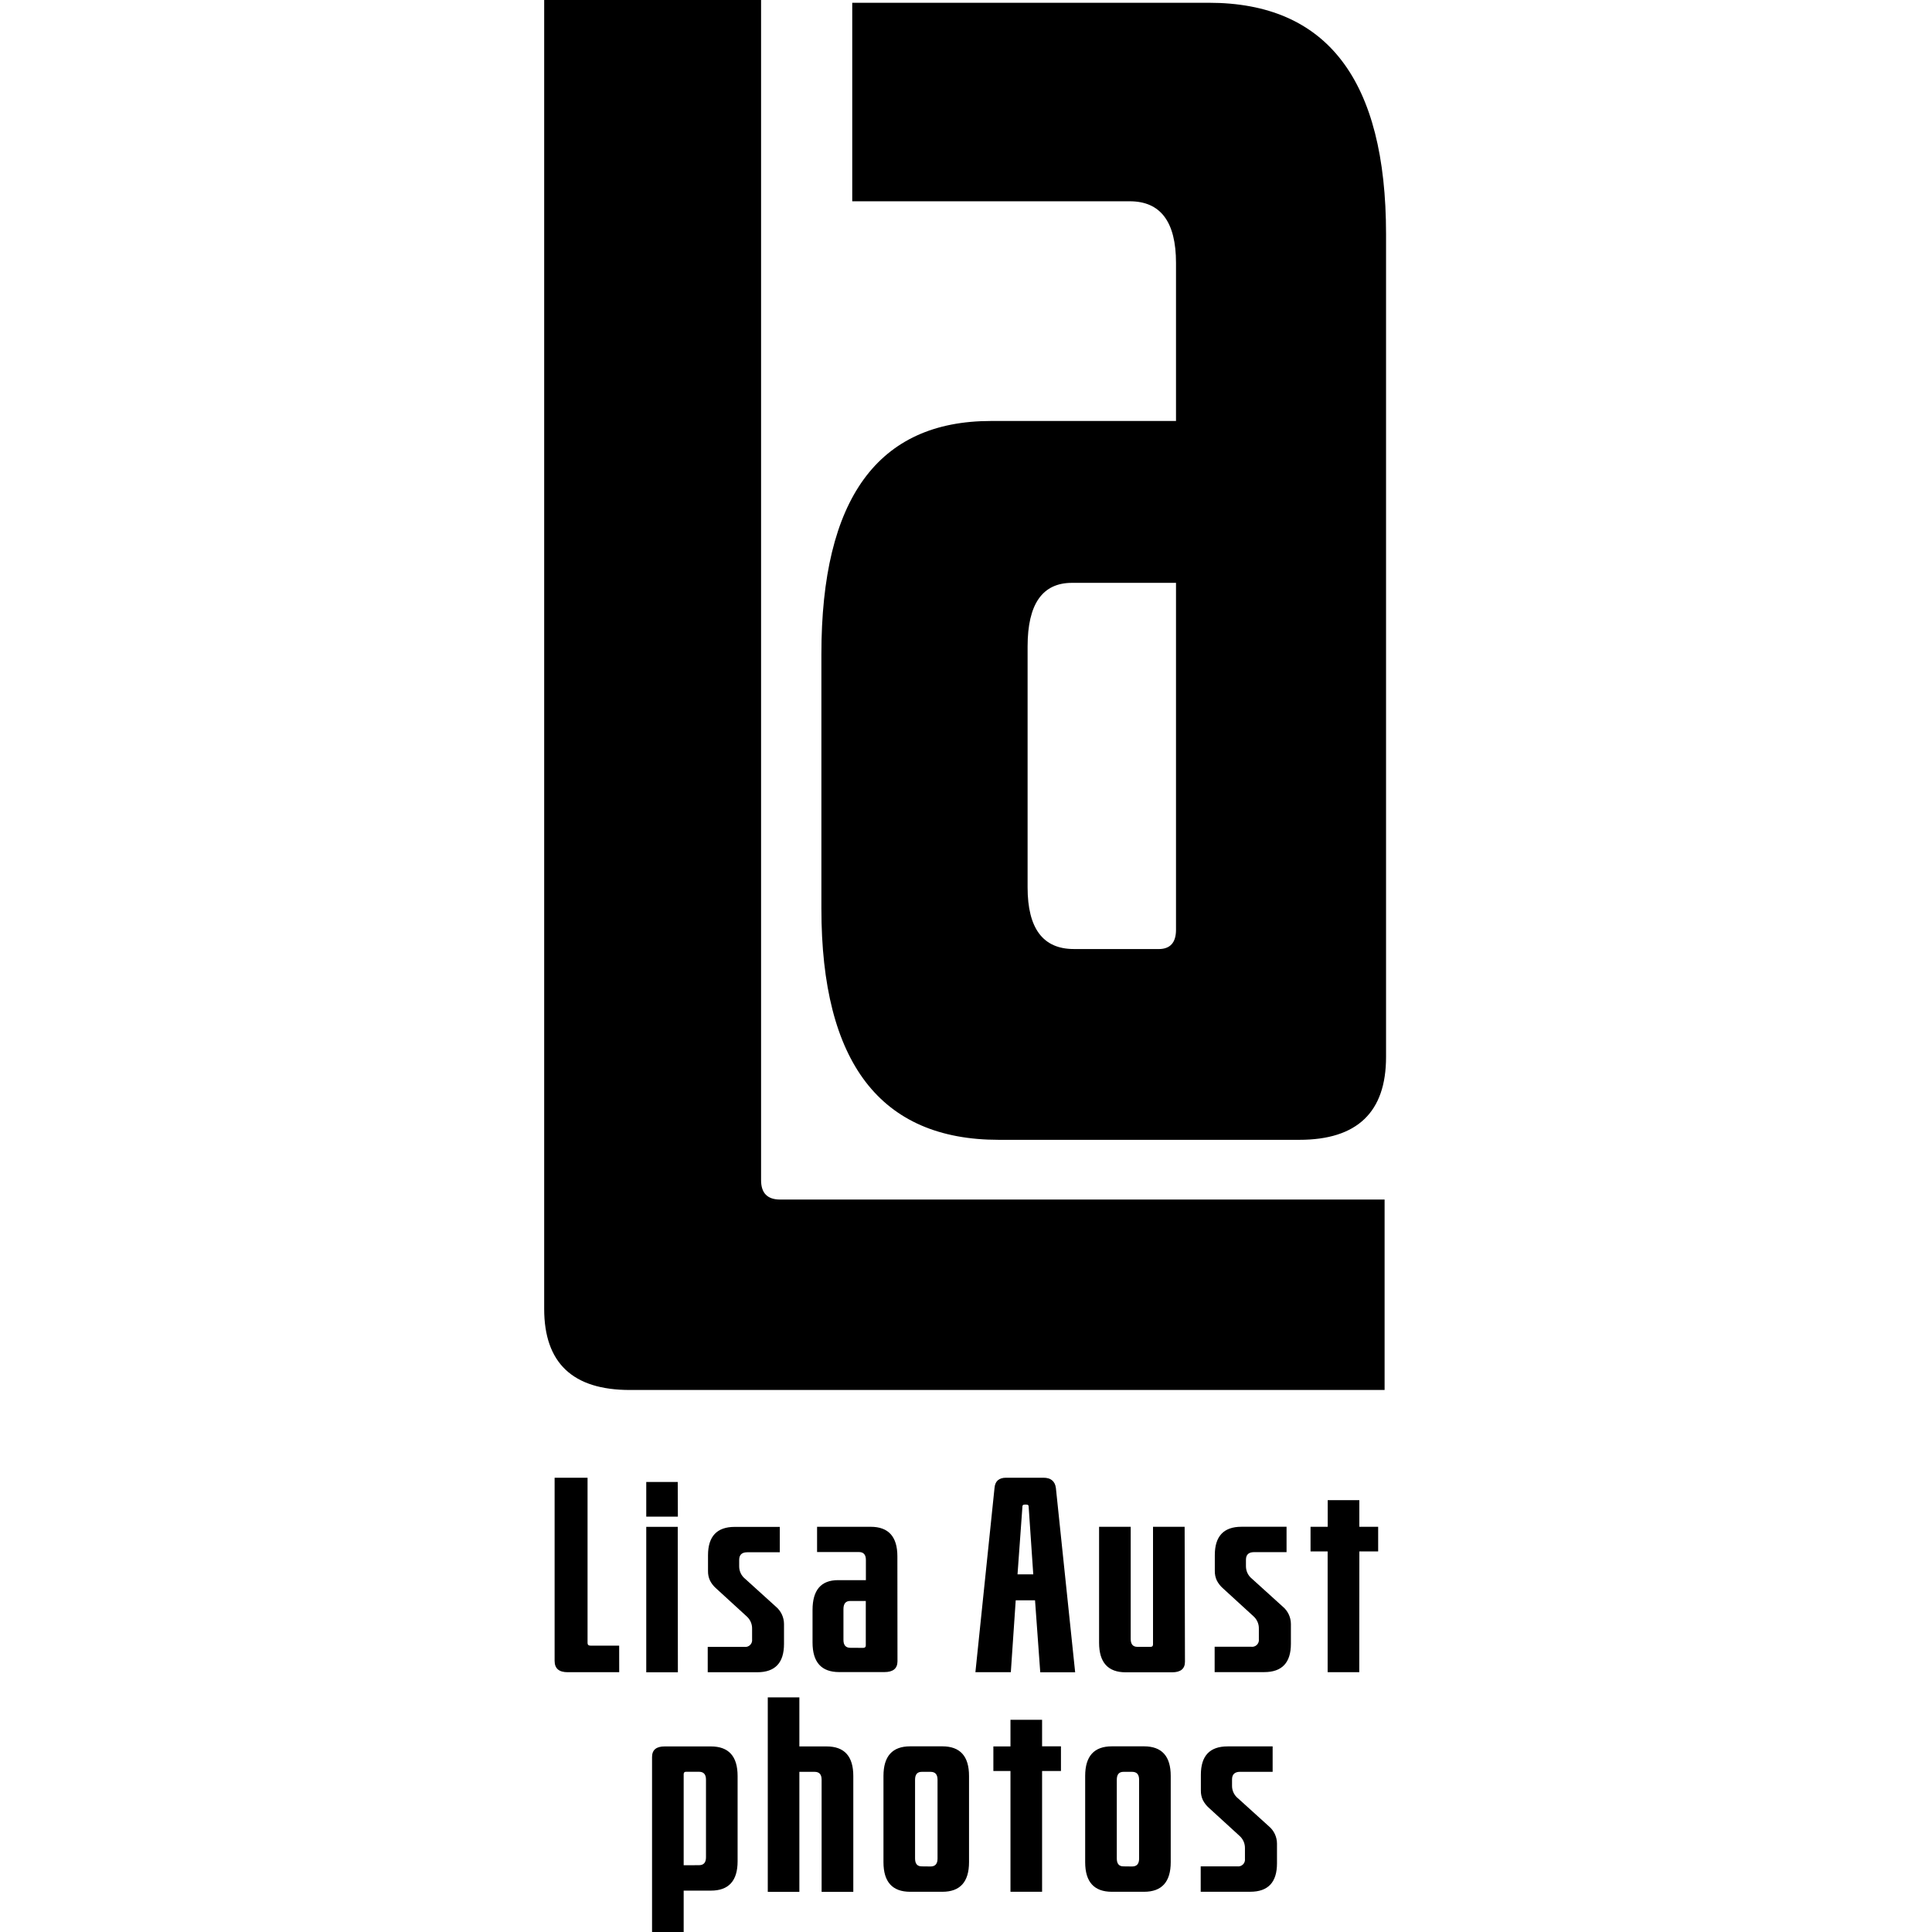
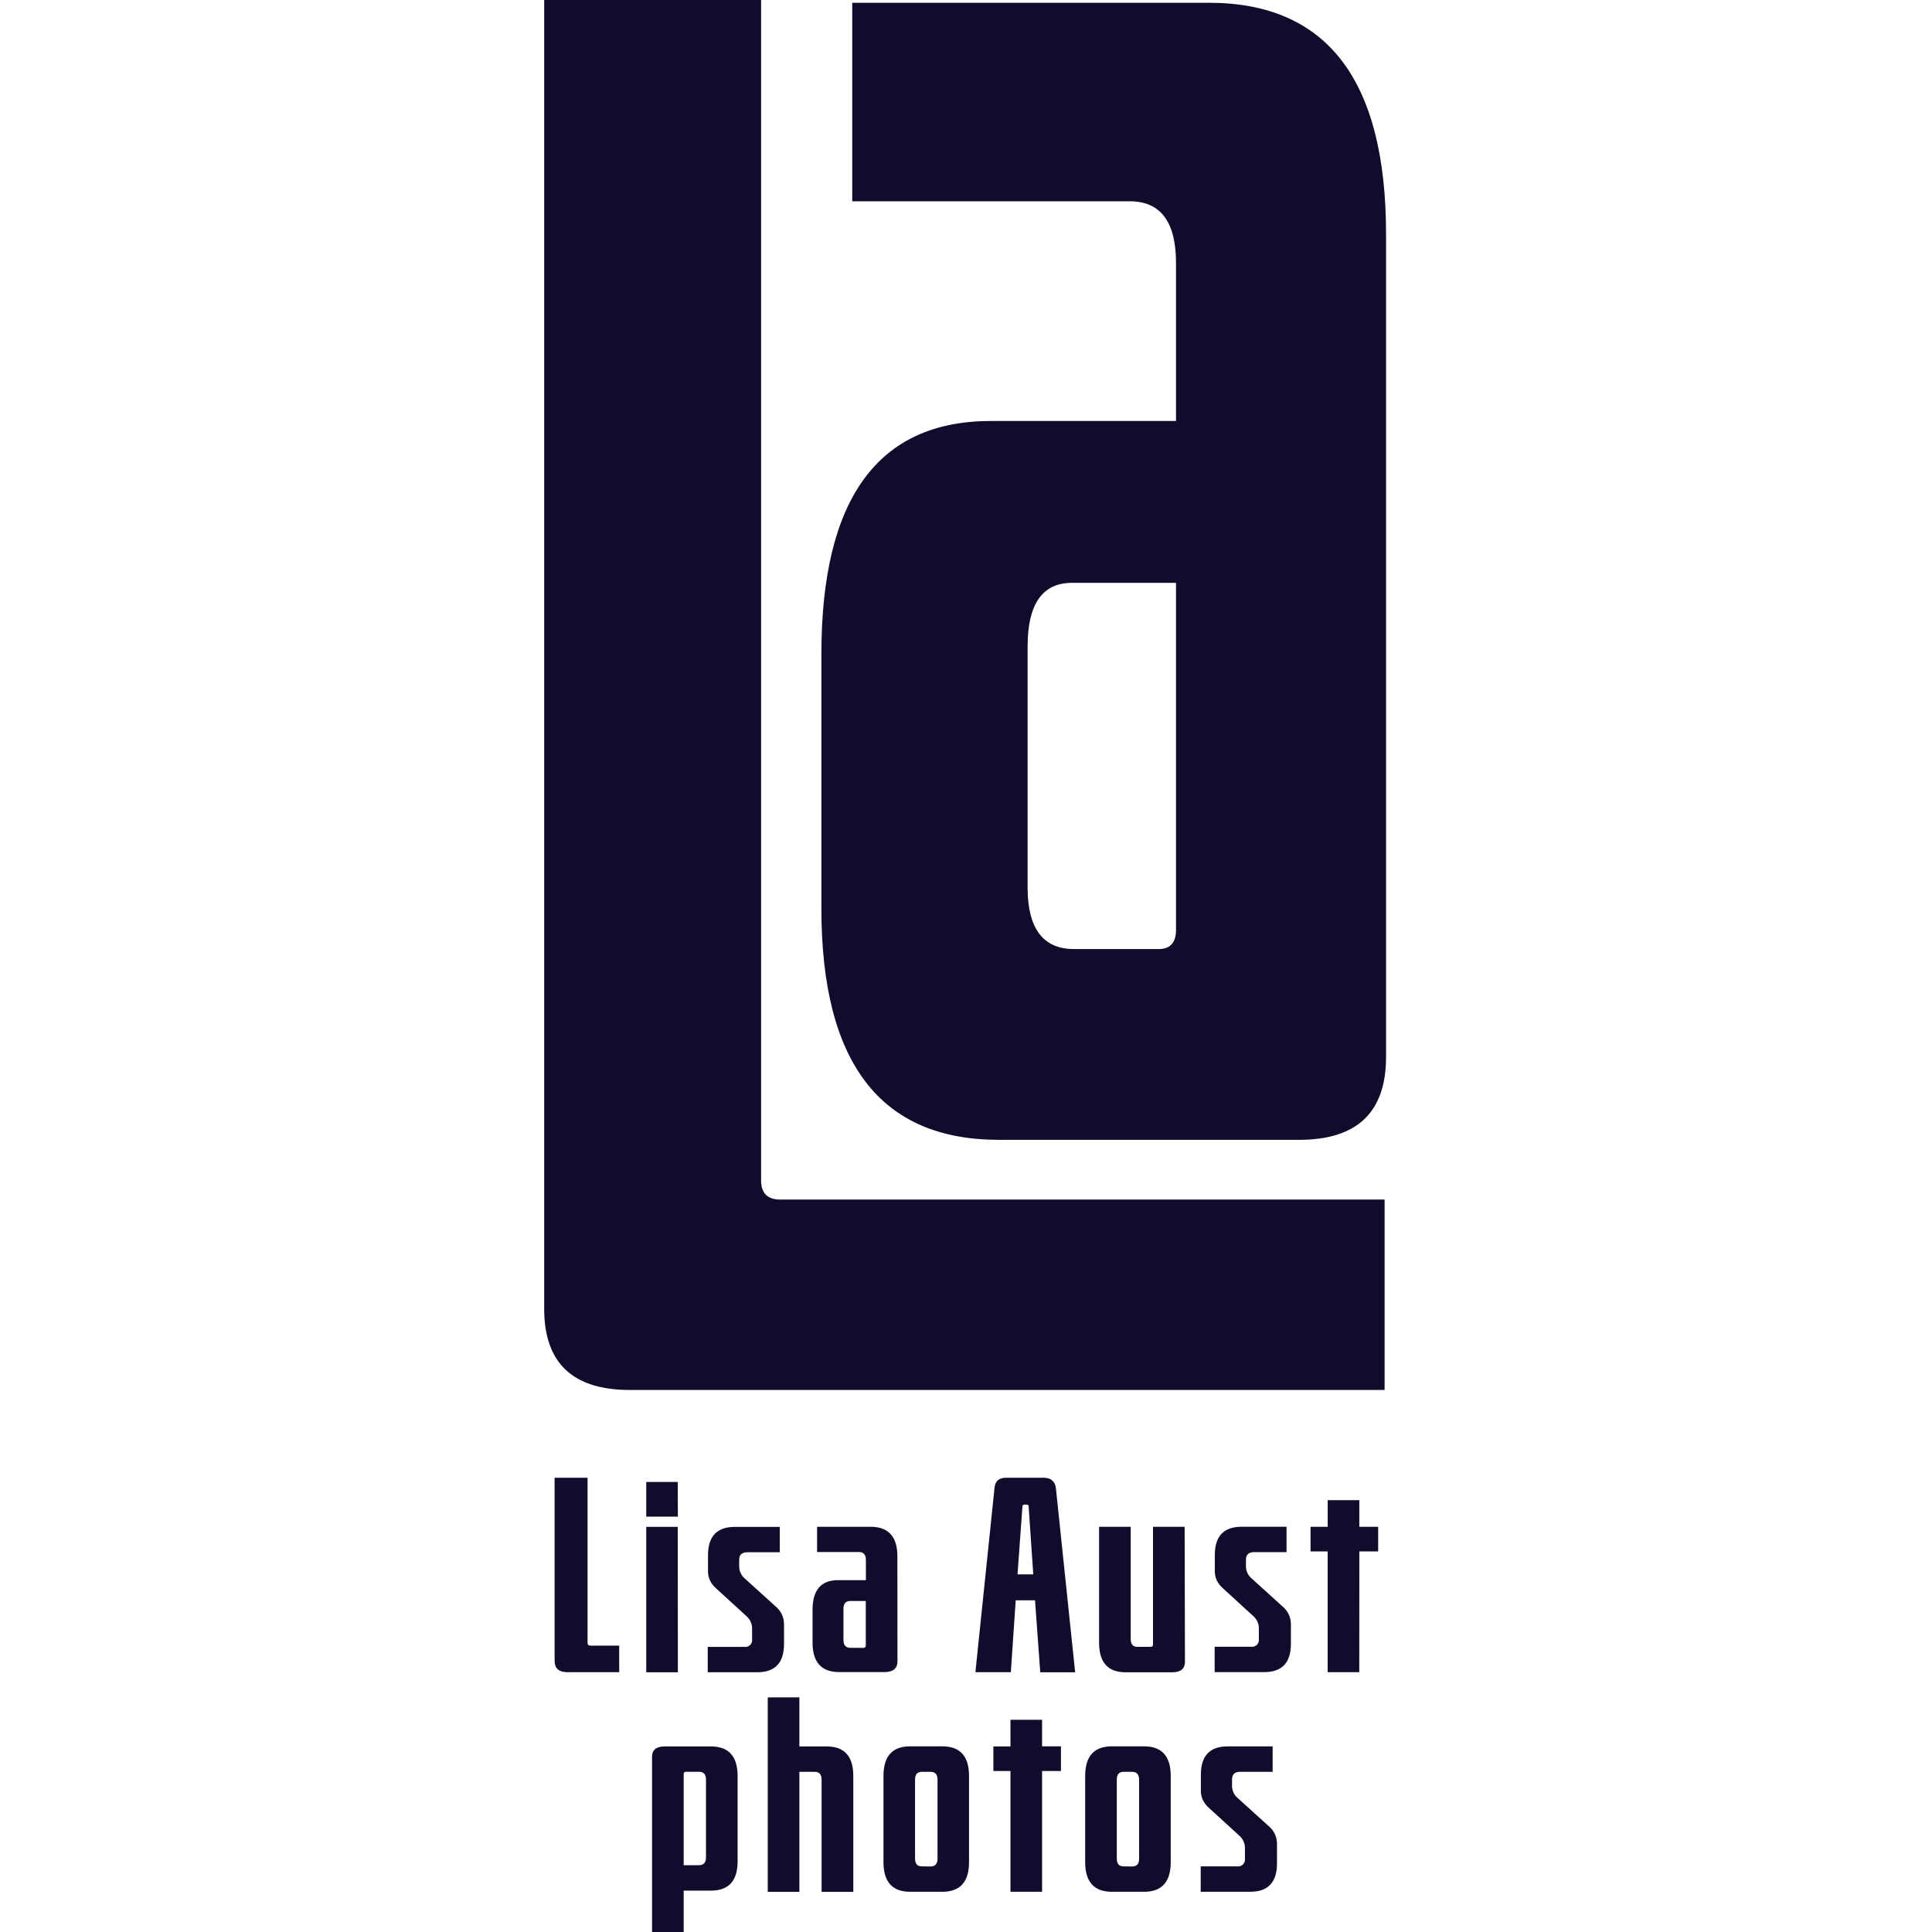
<svg xmlns="http://www.w3.org/2000/svg" id="Layer_1" data-name="Layer 1" viewBox="0 0 600 600">
  <defs>
-     <style>.cls-1{fill:none;}.cls-2{clip-path:url(#clip-path);}</style>
+     <style>
+             .cls-1 {
+                 fill: none;
+             }
+             .cls-2 {
+                 clip-path: url(#clip-path);
+             }
+ 			path {
+ 				fill: #130b2c;
+ 			}
+         </style>
    <clipPath id="clip-path">
      <rect class="cls-1" x="158.71" y="-8.37" width="281.58" height="608.61" />
    </clipPath>
  </defs>
  <g class="cls-2">
    <path d="M422.16,481.81H428v-7.65h-5.85v-8.27h-9.82v8.27H407v7.65h5.31v37.51h9.82ZM400.9,504.32a7.05,7.05,0,0,0-2.52-5.36l-9.55-8.65a4.94,4.94,0,0,1-1.89-3.91v-2q0-2.37,2.52-2.37h10.09v-7.88h-14q-8.28,0-8.28,8.8v4.9a6.7,6.7,0,0,0,.63,3,8.28,8.28,0,0,0,1.89,2.41l9.45,8.65a5,5,0,0,1,1.71,3.91v3.21a2.12,2.12,0,0,1-2.43,2.38H377.22v7.88h15.4q8.28,0,8.28-8.8Zm-33-30.16h-9.82v36.51c0,.51-.24.77-.72.77h-4.14c-1.38,0-2.07-.82-2.07-2.45V474.16h-9.82v36q0,9.2,8.29,9.19H364q4,0,4-3.29Zm-49.17-6.89c.48,0,.72.18.72.53l1.44,21.13H316l1.53-21.13c0-.35.24-.53.72-.53Zm9.18-5.21q-.45-3.13-3.87-3.14H312.46q-3.33,0-3.6,3.14l-5.94,57.26h11L315.44,497h6l1.62,22.35H333.9ZM264.1,511.74c-1.44,0-2.16-.81-2.16-2.45v-9.57q0-2.52,2.07-2.52h4.87V511c0,.51-.27.76-.81.76Zm14.59-28.4q0-9.18-8.28-9.18H253.75V482h13c1.44,0,2.16.82,2.16,2.45v6.28h-8.65q-7.92,0-7.92,9.26v10.1q0,9.2,8.28,9.19h14.05q4,0,4.05-3.29Zm-35.21,21A7.05,7.05,0,0,0,241,499l-9.55-8.65a4.94,4.94,0,0,1-1.89-3.91v-2q0-2.37,2.52-2.37h10.09v-7.88h-14q-8.28,0-8.29,8.8v4.9a6.7,6.7,0,0,0,.63,3,8.16,8.16,0,0,0,1.9,2.41l9.45,8.65a5,5,0,0,1,1.71,3.91v3.21a2.12,2.12,0,0,1-2.43,2.38H219.79v7.88h15.4q8.3,0,8.29-8.8Zm-33-44.1H200.7V471h9.82Zm0,13.94H200.7v45.16h9.82Zm-18.19,36.89h-8.92q-.9,0-.9-.84V458.92H172.24V515.8q0,3.53,4.06,3.52h16Z" />
    <path d="M396.58,572.53a7.05,7.05,0,0,0-2.52-5.36l-9.55-8.65a4.94,4.94,0,0,1-1.89-3.9v-2q0-2.37,2.52-2.37h10.09v-7.89h-14q-8.29,0-8.29,8.8v4.9a6.74,6.74,0,0,0,.63,3,8.42,8.42,0,0,0,1.89,2.41l9.46,8.65a5,5,0,0,1,1.71,3.9v3.22a2.12,2.12,0,0,1-2.43,2.37H372.89v7.89h15.4q8.29,0,8.29-8.81Zm-33-21q0-9.19-8.29-9.19h-10q-8.28,0-8.28,9.19v26.79q0,9.18,8.28,9.19h10q8.28,0,8.29-9.19Zm-14.68,28.09c-1.38,0-2.07-.81-2.07-2.45V552.71c0-1.64.69-2.45,2.07-2.45h2.7c1.44,0,2.16.81,2.16,2.45V577.2c0,1.64-.72,2.45-2.16,2.45ZM323.63,550h5.86v-7.66h-5.86V534.1h-9.82v8.27H308.5V550h5.31v37.51h9.82Zm-22.69,1.53q0-9.19-8.29-9.19h-10q-8.28,0-8.28,9.19v26.79q0,9.18,8.28,9.19h10q8.28,0,8.29-9.19Zm-14.68,28.09c-1.39,0-2.08-.81-2.08-2.45V552.71c0-1.64.69-2.45,2.08-2.45H289c1.44,0,2.16.81,2.16,2.45V577.2c0,1.64-.72,2.45-2.16,2.45ZM265,551.56q0-9.19-8.28-9.19h-8.47V527.14h-9.81v60.4h9.81V550.26H253c1.44,0,2.16.81,2.16,2.45v34.83H265Zm-52.68,35.59h8.46q8.29,0,8.29-9.11V551.56q0-9.19-8.29-9.19h-14.4q-3.88,0-3.88,3.29v54.58h9.82Zm0-7.88V551c0-.51.24-.76.72-.76h4.05c1.44,0,2.16.81,2.16,2.45v24.11c0,1.63-.72,2.45-2.16,2.45Z" />
    <path d="M430,372.53H242.27c-3.94,0-5.91-2-5.91-6V-.39H169V406.48q0,25.2,26.6,25.19H430Z" />
    <path d="M333.5,294.73q-14.37,0-14.37-19.15V200.76q0-19.74,13.77-19.75h32.32V288.74c0,4-1.8,6-5.39,6Zm96.95-222Q430.45.86,375.39.86H264.67V62.51h86.18q14.37,0,14.37,19.15v49.08H307.76q-52.68,0-52.67,72.42v79q0,71.82,55.06,71.82h93.37q26.94,0,26.93-25.74Z" />
  </g>
</svg>
